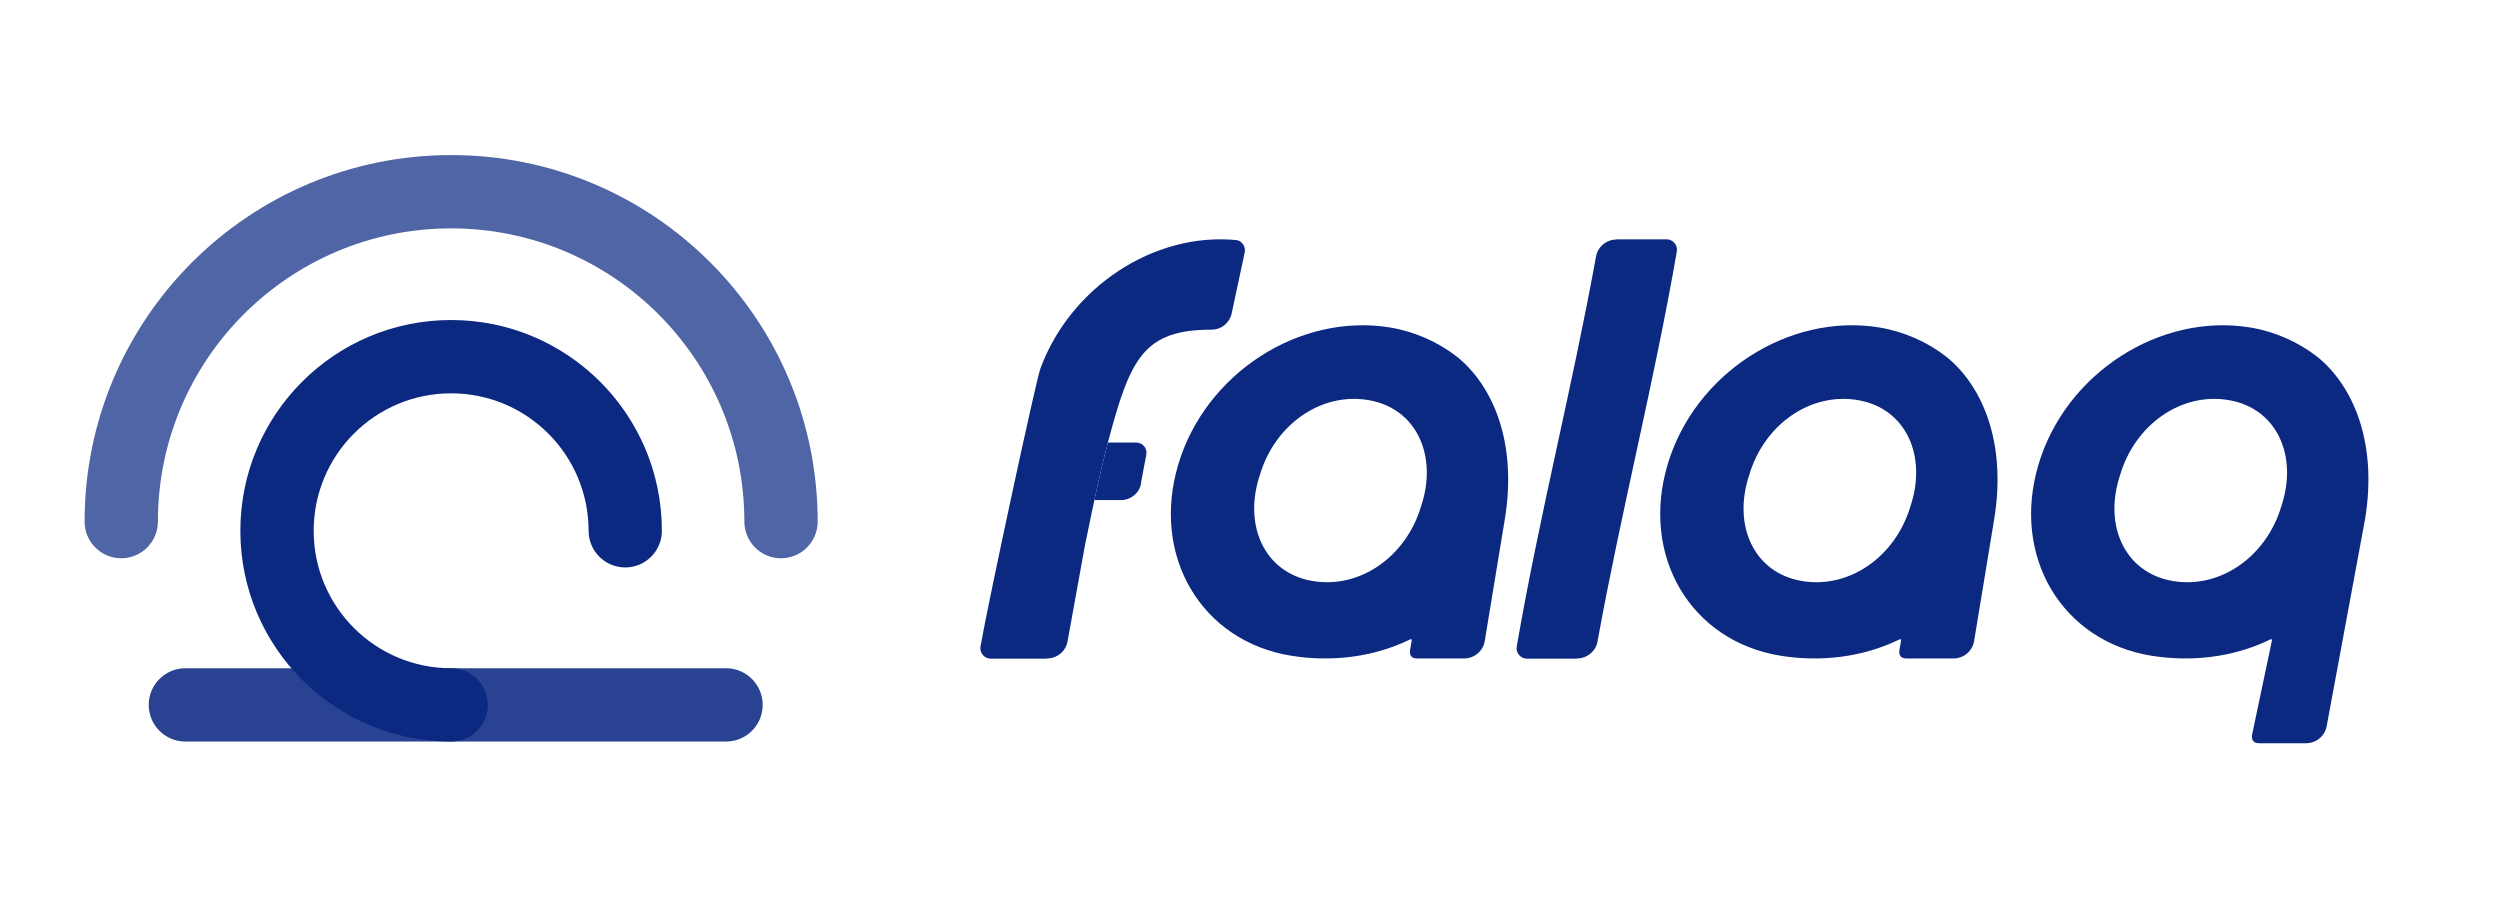
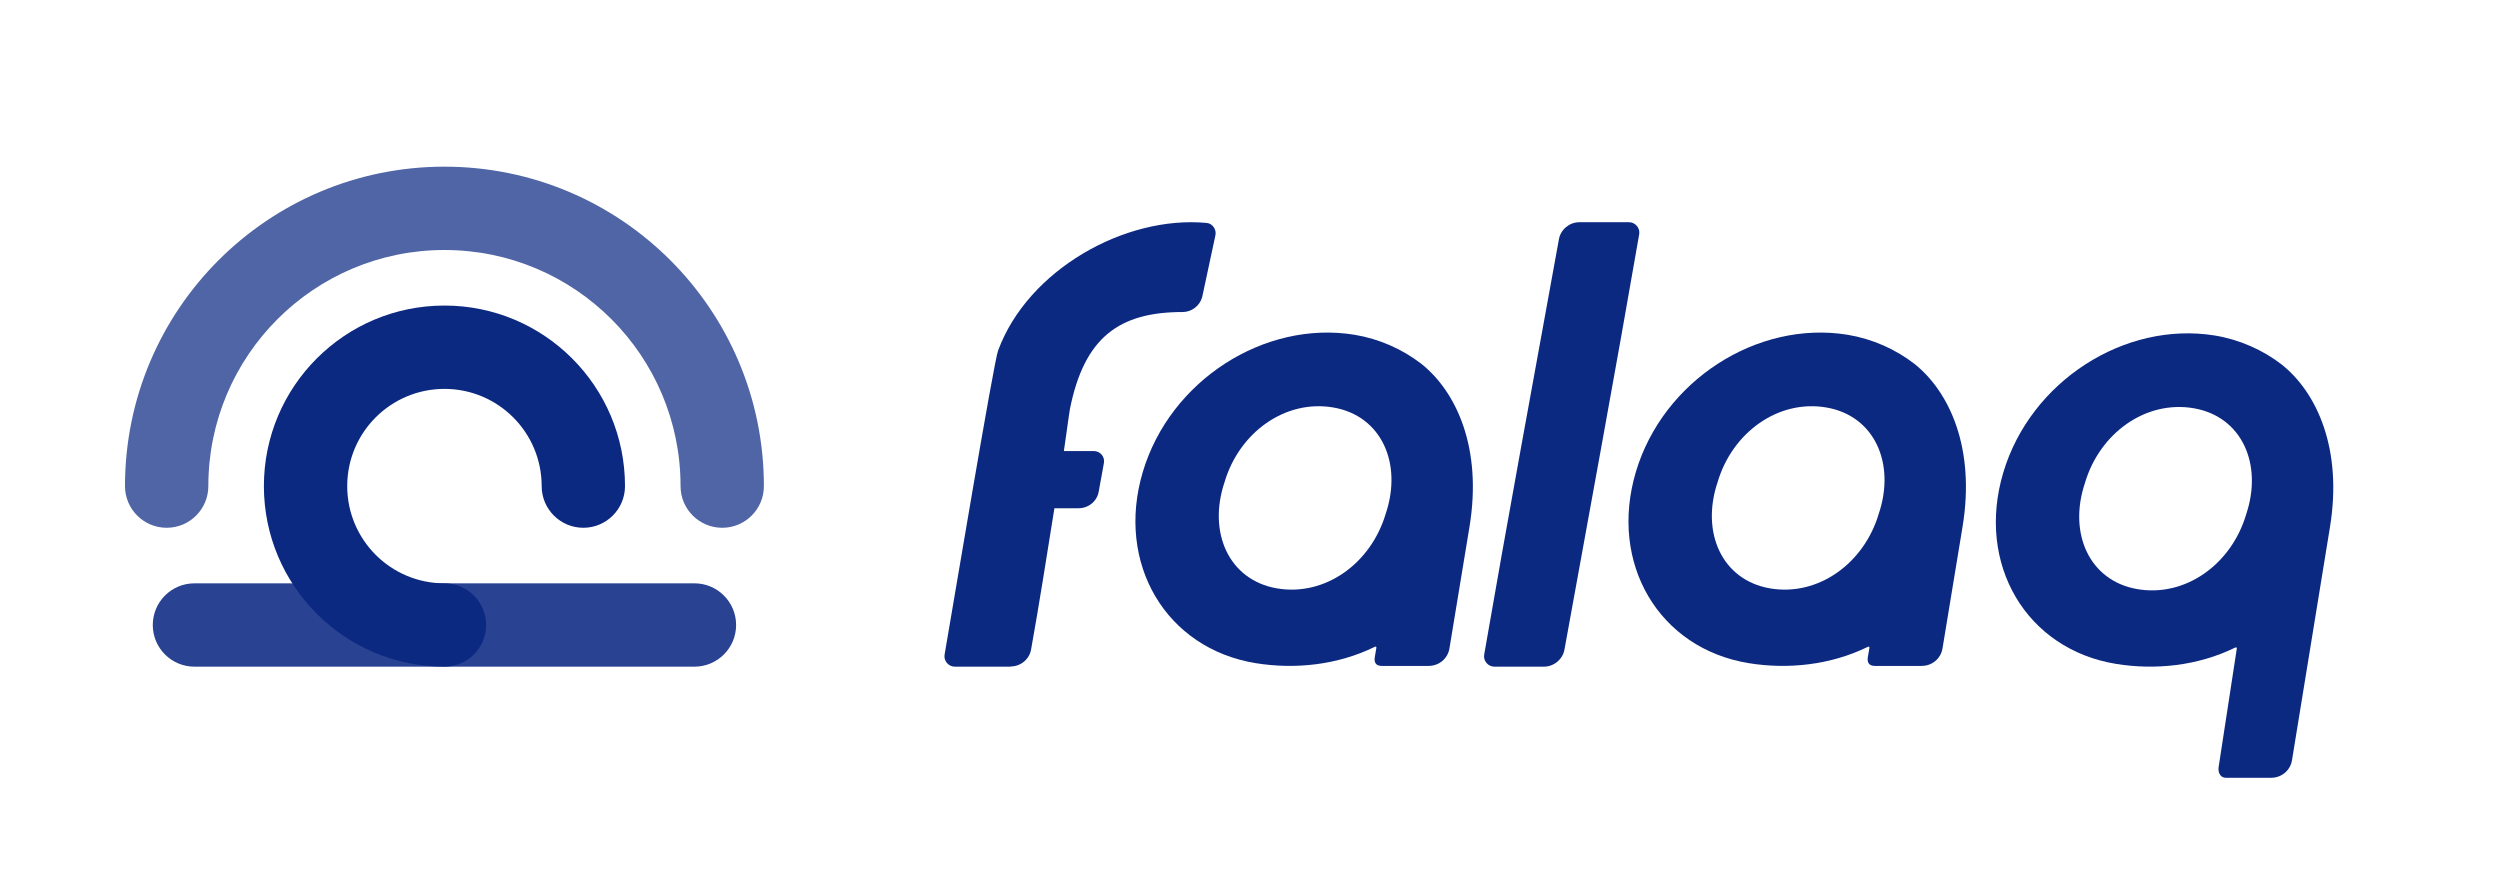
- <svg xmlns="http://www.w3.org/2000/svg" width="133" height="48" viewBox="0 0 133 48" fill="none">
-   <path opacity="0.88" fill-rule="evenodd" clip-rule="evenodd" d="M7.912 37.5C7.912 36.423 8.786 35.55 9.862 35.55H38.625C39.702 35.55 40.575 36.423 40.575 37.5C40.575 38.577 39.702 39.45 38.625 39.45H9.862C8.786 39.45 7.912 38.577 7.912 37.5Z" fill="#0C2982" />
-   <path fill-rule="evenodd" clip-rule="evenodd" d="M24 20.925C19.961 20.925 16.688 24.199 16.688 28.238C16.688 32.276 19.961 35.55 24 35.55C25.077 35.55 25.95 36.423 25.95 37.5C25.95 38.577 25.077 39.45 24 39.45C17.808 39.45 12.787 34.43 12.787 28.238C12.787 22.045 17.808 17.025 24 17.025C30.192 17.025 35.212 22.045 35.212 28.238C35.212 29.314 34.34 30.188 33.263 30.188C32.185 30.188 31.312 29.314 31.312 28.238C31.312 24.199 28.039 20.925 24 20.925Z" fill="#0C2982" />
-   <path opacity="0.72" fill-rule="evenodd" clip-rule="evenodd" d="M24 12.15C15.384 12.15 8.4 19.134 8.4 27.75C8.4 28.827 7.527 29.7 6.45 29.7C5.373 29.7 4.5 28.827 4.5 27.75C4.5 16.98 13.23 8.25 24 8.25C34.77 8.25 43.5 16.98 43.5 27.75C43.5 28.827 42.627 29.7 41.55 29.7C40.473 29.7 39.6 28.827 39.6 27.75C39.6 19.134 32.616 12.15 24 12.15Z" fill="#0C2982" />
-   <path d="M75.391 35.03H77.886C78.432 35.03 78.9 34.643 78.989 34.102L80.058 27.612C80.738 23.455 79.368 20.459 77.497 18.967C76.494 18.193 75.269 17.64 73.932 17.419C69.143 16.645 64.13 19.851 62.682 24.715C61.234 29.58 63.908 34.113 68.697 34.886C70.758 35.218 73.019 34.997 75.024 34.013C75.08 33.991 75.113 34.013 75.102 34.079L75.013 34.599C74.979 34.898 75.124 35.03 75.391 35.03ZM75.603 26.927C74.823 29.58 72.373 31.349 69.811 30.907C67.249 30.464 66.135 27.922 67.026 25.268C67.806 22.615 70.257 20.846 72.819 21.288C75.38 21.731 76.494 24.273 75.603 26.927Z" fill="#0C2982" />
-   <path d="M101.425 35.03H103.92C104.466 35.03 104.934 34.643 105.023 34.102L106.092 27.612C106.772 23.455 105.402 20.459 103.53 18.967C102.528 18.193 101.303 17.64 99.966 17.419C95.176 16.645 90.164 19.851 88.716 24.715C87.268 29.58 89.941 34.113 94.731 34.886C96.791 35.218 99.053 34.997 101.058 34.013C101.113 33.991 101.147 34.013 101.136 34.079L101.046 34.599C101.013 34.898 101.158 35.03 101.425 35.03ZM101.637 26.927C100.857 29.58 98.407 31.349 95.845 30.907C93.283 30.464 92.169 27.922 93.06 25.268C93.84 22.615 96.29 20.846 98.852 21.288C101.414 21.731 102.528 24.273 101.637 26.927Z" fill="#0C2982" />
-   <path d="M120.185 39.54H122.68C123.226 39.54 123.694 39.153 123.783 38.611L125.823 27.612C126.503 23.455 125.133 20.459 123.261 18.967C122.259 18.193 121.034 17.64 119.697 17.419C114.907 16.645 109.895 19.851 108.447 24.715C106.999 29.58 109.672 34.113 114.462 34.886C116.523 35.218 118.784 34.997 120.789 34.013C120.844 33.991 120.878 34.013 120.867 34.079L119.806 39.108C119.773 39.407 119.918 39.54 120.185 39.54ZM121.368 26.927C120.588 29.58 118.138 31.349 115.576 30.907C113.014 30.464 111.9 27.922 112.791 25.268C113.571 22.615 116.021 20.846 118.583 21.288C121.145 21.731 122.259 24.273 121.368 26.927Z" fill="#0C2982" />
-   <path d="M84.989 34.124C84.9 34.643 84.432 35.03 83.897 35.03L83.886 35.041H81.235C80.9 35.041 80.633 34.732 80.689 34.4C81.891 27.444 83.647 20.596 84.908 13.648C84.997 13.129 85.465 12.742 85.999 12.742L86.01 12.731H88.662C88.996 12.731 89.264 13.04 89.208 13.372C88.005 20.328 86.249 27.176 84.989 34.124Z" fill="#0C2982" />
-   <path d="M56.793 34.124C56.704 34.643 56.236 35.03 55.701 35.03L55.69 35.041H52.707C52.373 35.041 52.105 34.732 52.161 34.4C52.551 32.145 55.129 20.154 55.352 19.601C56.945 15.278 61.378 12.36 65.744 12.769C66.079 12.791 66.301 13.145 66.212 13.465L65.51 16.742C65.377 17.206 64.954 17.538 64.463 17.538C60.848 17.538 60.129 19.045 58.94 23.543C58.93 23.583 58.919 23.623 58.909 23.663C58.731 24.338 58.476 25.41 58.22 26.605C58.209 26.656 58.198 26.707 58.187 26.758C58.034 27.476 57.879 28.233 57.717 29.027L56.793 34.124Z" fill="#0C2982" />
-   <path d="M58.94 23.543C58.93 23.583 58.919 23.623 58.909 23.663C58.731 24.338 58.476 25.41 58.22 26.605H59.629C60.157 26.605 60.62 26.233 60.708 25.708H60.697L60.984 24.188C61.05 23.849 60.785 23.543 60.444 23.543H58.94Z" fill="#0C2982" />
+ <svg xmlns="http://www.w3.org/2000/svg" width="180" height="64" viewBox="0 0 180 64" fill="none">
+   <path opacity="0.88" fill-rule="evenodd" clip-rule="evenodd" d="M11 45C11 43.343 12.343 42 14 42H50C51.657 42 53 43.343 53 45C53 46.657 51.657 48 50 48H14C12.343 48 11 46.657 11 45Z" fill="#0C2982" />
+   <path fill-rule="evenodd" clip-rule="evenodd" d="M32 28C28.134 28 25 31.134 25 35C25 38.866 28.134 42 32 42C33.657 42 35 43.343 35 45C35 46.657 33.657 48 32 48C24.82 48 19 42.18 19 35C19 27.82 24.82 22 32 22C39.18 22 45 27.82 45 35C45 36.657 43.657 38 42 38C40.343 38 39 36.657 39 35C39 31.134 35.866 28 32 28Z" fill="#0C2982" />
+   <path opacity="0.72" fill-rule="evenodd" clip-rule="evenodd" d="M32 18C22.611 18 15 25.611 15 35C15 36.657 13.657 38 12 38C10.343 38 9 36.657 9 35C9 22.297 19.297 12 32 12C44.703 12 55 22.297 55 35C55 36.657 53.657 38 52 38C50.343 38 49 36.657 49 35C49 25.611 41.389 18 32 18Z" fill="#0C2982" />
+   <path d="M72.77 47.985C73.489 47.985 74.118 47.465 74.238 46.766C74.779 43.781 75.397 39.841 75.918 36.593H77.658C78.369 36.593 78.991 36.093 79.109 35.387L79.48 33.343C79.569 32.887 79.213 32.475 78.754 32.475H76.599C76.67 32.075 76.977 29.738 77.034 29.452C78.069 24.278 80.592 22.466 85.148 22.466C85.808 22.466 86.377 22.02 86.556 21.395L87.5 16.988C87.62 16.557 87.32 16.081 86.871 16.051C81 15.501 74.004 19.427 71.862 25.242C71.564 25.983 68.552 44 68.015 47.108L68.01 47.138C67.935 47.584 68.294 48 68.744 48H72.755L72.77 47.985Z" fill="#0C2982" />
+   <path fill-rule="evenodd" clip-rule="evenodd" d="M99.489 47.945H102.867C103.606 47.945 104.24 47.421 104.36 46.687L105.808 37.901C106.728 32.273 104.873 28.217 102.339 26.197C100.982 25.149 99.323 24.4 97.514 24.101C91.029 23.053 84.243 27.394 82.282 33.98C80.322 40.566 83.941 46.702 90.426 47.75C93.216 48.199 96.277 47.9 98.992 46.568C99.067 46.538 99.112 46.568 99.097 46.657L98.977 47.361C98.931 47.765 99.127 47.945 99.489 47.945ZM91.934 42.362C95.402 42.96 98.72 40.566 99.776 36.973C100.982 33.381 99.474 29.938 96.006 29.34C92.537 28.741 89.219 31.136 88.164 34.728C86.957 38.32 88.465 41.763 91.934 42.362Z" fill="#0C2982" />
+   <path d="M111.162 48C111.881 48 112.522 47.465 112.642 46.766C114.336 37.424 116.407 26.215 118.023 16.862C118.098 16.416 117.738 16 117.289 16L113.71 16C112.991 16 112.361 16.535 112.241 17.234C110.547 26.576 108.476 37.785 106.86 47.138C106.785 47.584 107.145 48 107.594 48H111.162Z" fill="#0C2982" />
+   <path fill-rule="evenodd" clip-rule="evenodd" d="M134.989 47.945H138.367C139.106 47.945 139.74 47.421 139.86 46.687L141.308 37.901C142.228 32.273 140.373 28.217 137.839 26.197C136.482 25.149 134.823 24.4 133.014 24.101C126.529 23.053 119.743 27.394 117.782 33.98C115.822 40.566 119.441 46.702 125.926 47.75C128.716 48.199 131.777 47.9 134.492 46.568C134.567 46.538 134.612 46.568 134.597 46.657L134.476 47.361C134.431 47.765 134.627 47.945 134.989 47.945ZM127.434 42.362C130.902 42.96 134.22 40.566 135.276 36.973C136.482 33.381 134.974 29.938 131.506 29.34C128.037 28.741 124.719 31.136 123.664 34.728C122.457 38.32 123.965 41.763 127.434 42.362Z" fill="#0C2982" />
+   <path fill-rule="evenodd" clip-rule="evenodd" d="M160.256 56H163.53C164.269 56 164.903 55.473 165.023 54.74L167.757 37.956C168.677 32.328 166.822 28.272 164.289 26.251C162.932 25.204 161.273 24.455 159.463 24.156C152.979 23.108 146.193 27.449 144.233 34.034C142.272 40.62 145.891 46.757 152.376 47.804C155.166 48.253 158.227 47.954 160.941 46.622C161.017 46.592 161.062 46.622 161.047 46.712L159.736 55.262C159.691 55.666 159.895 56 160.256 56ZM153.884 42.416C157.352 43.015 160.67 40.62 161.725 37.028C162.932 33.436 161.424 29.993 157.955 29.395C154.487 28.796 151.169 31.191 150.114 34.783C148.907 38.375 150.415 41.817 153.884 42.416Z" fill="#0C2982" />
</svg>
